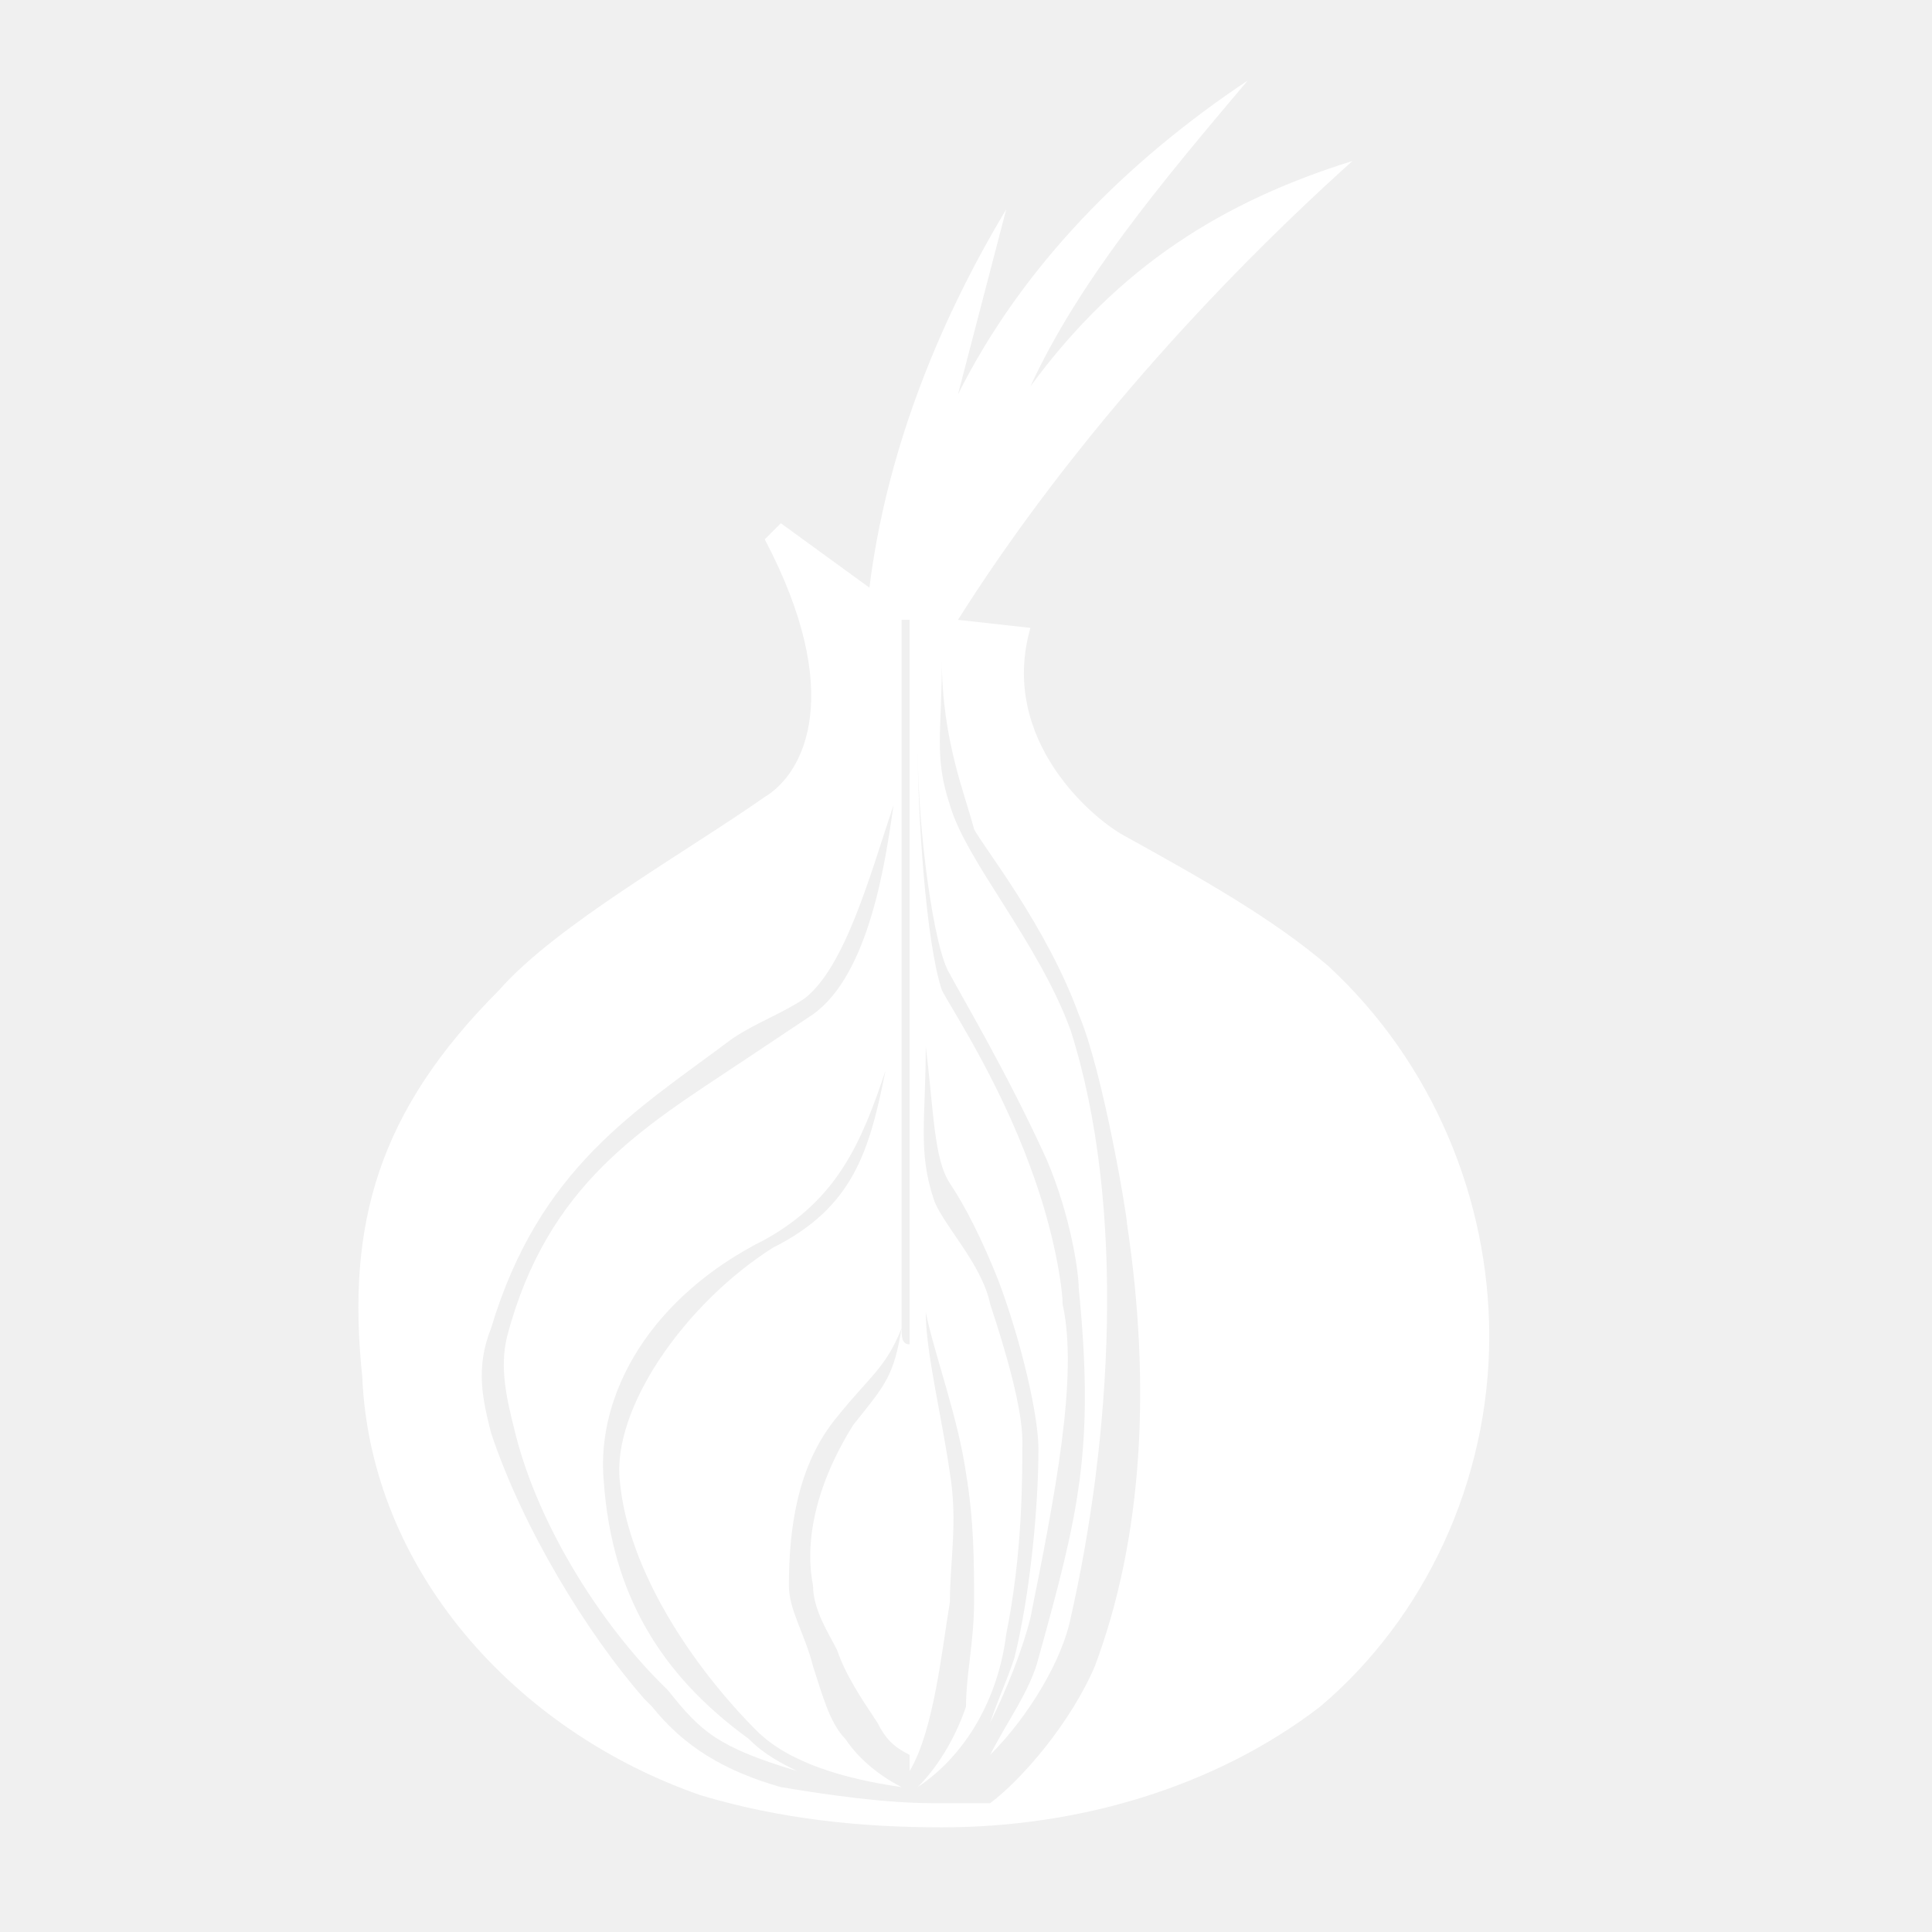
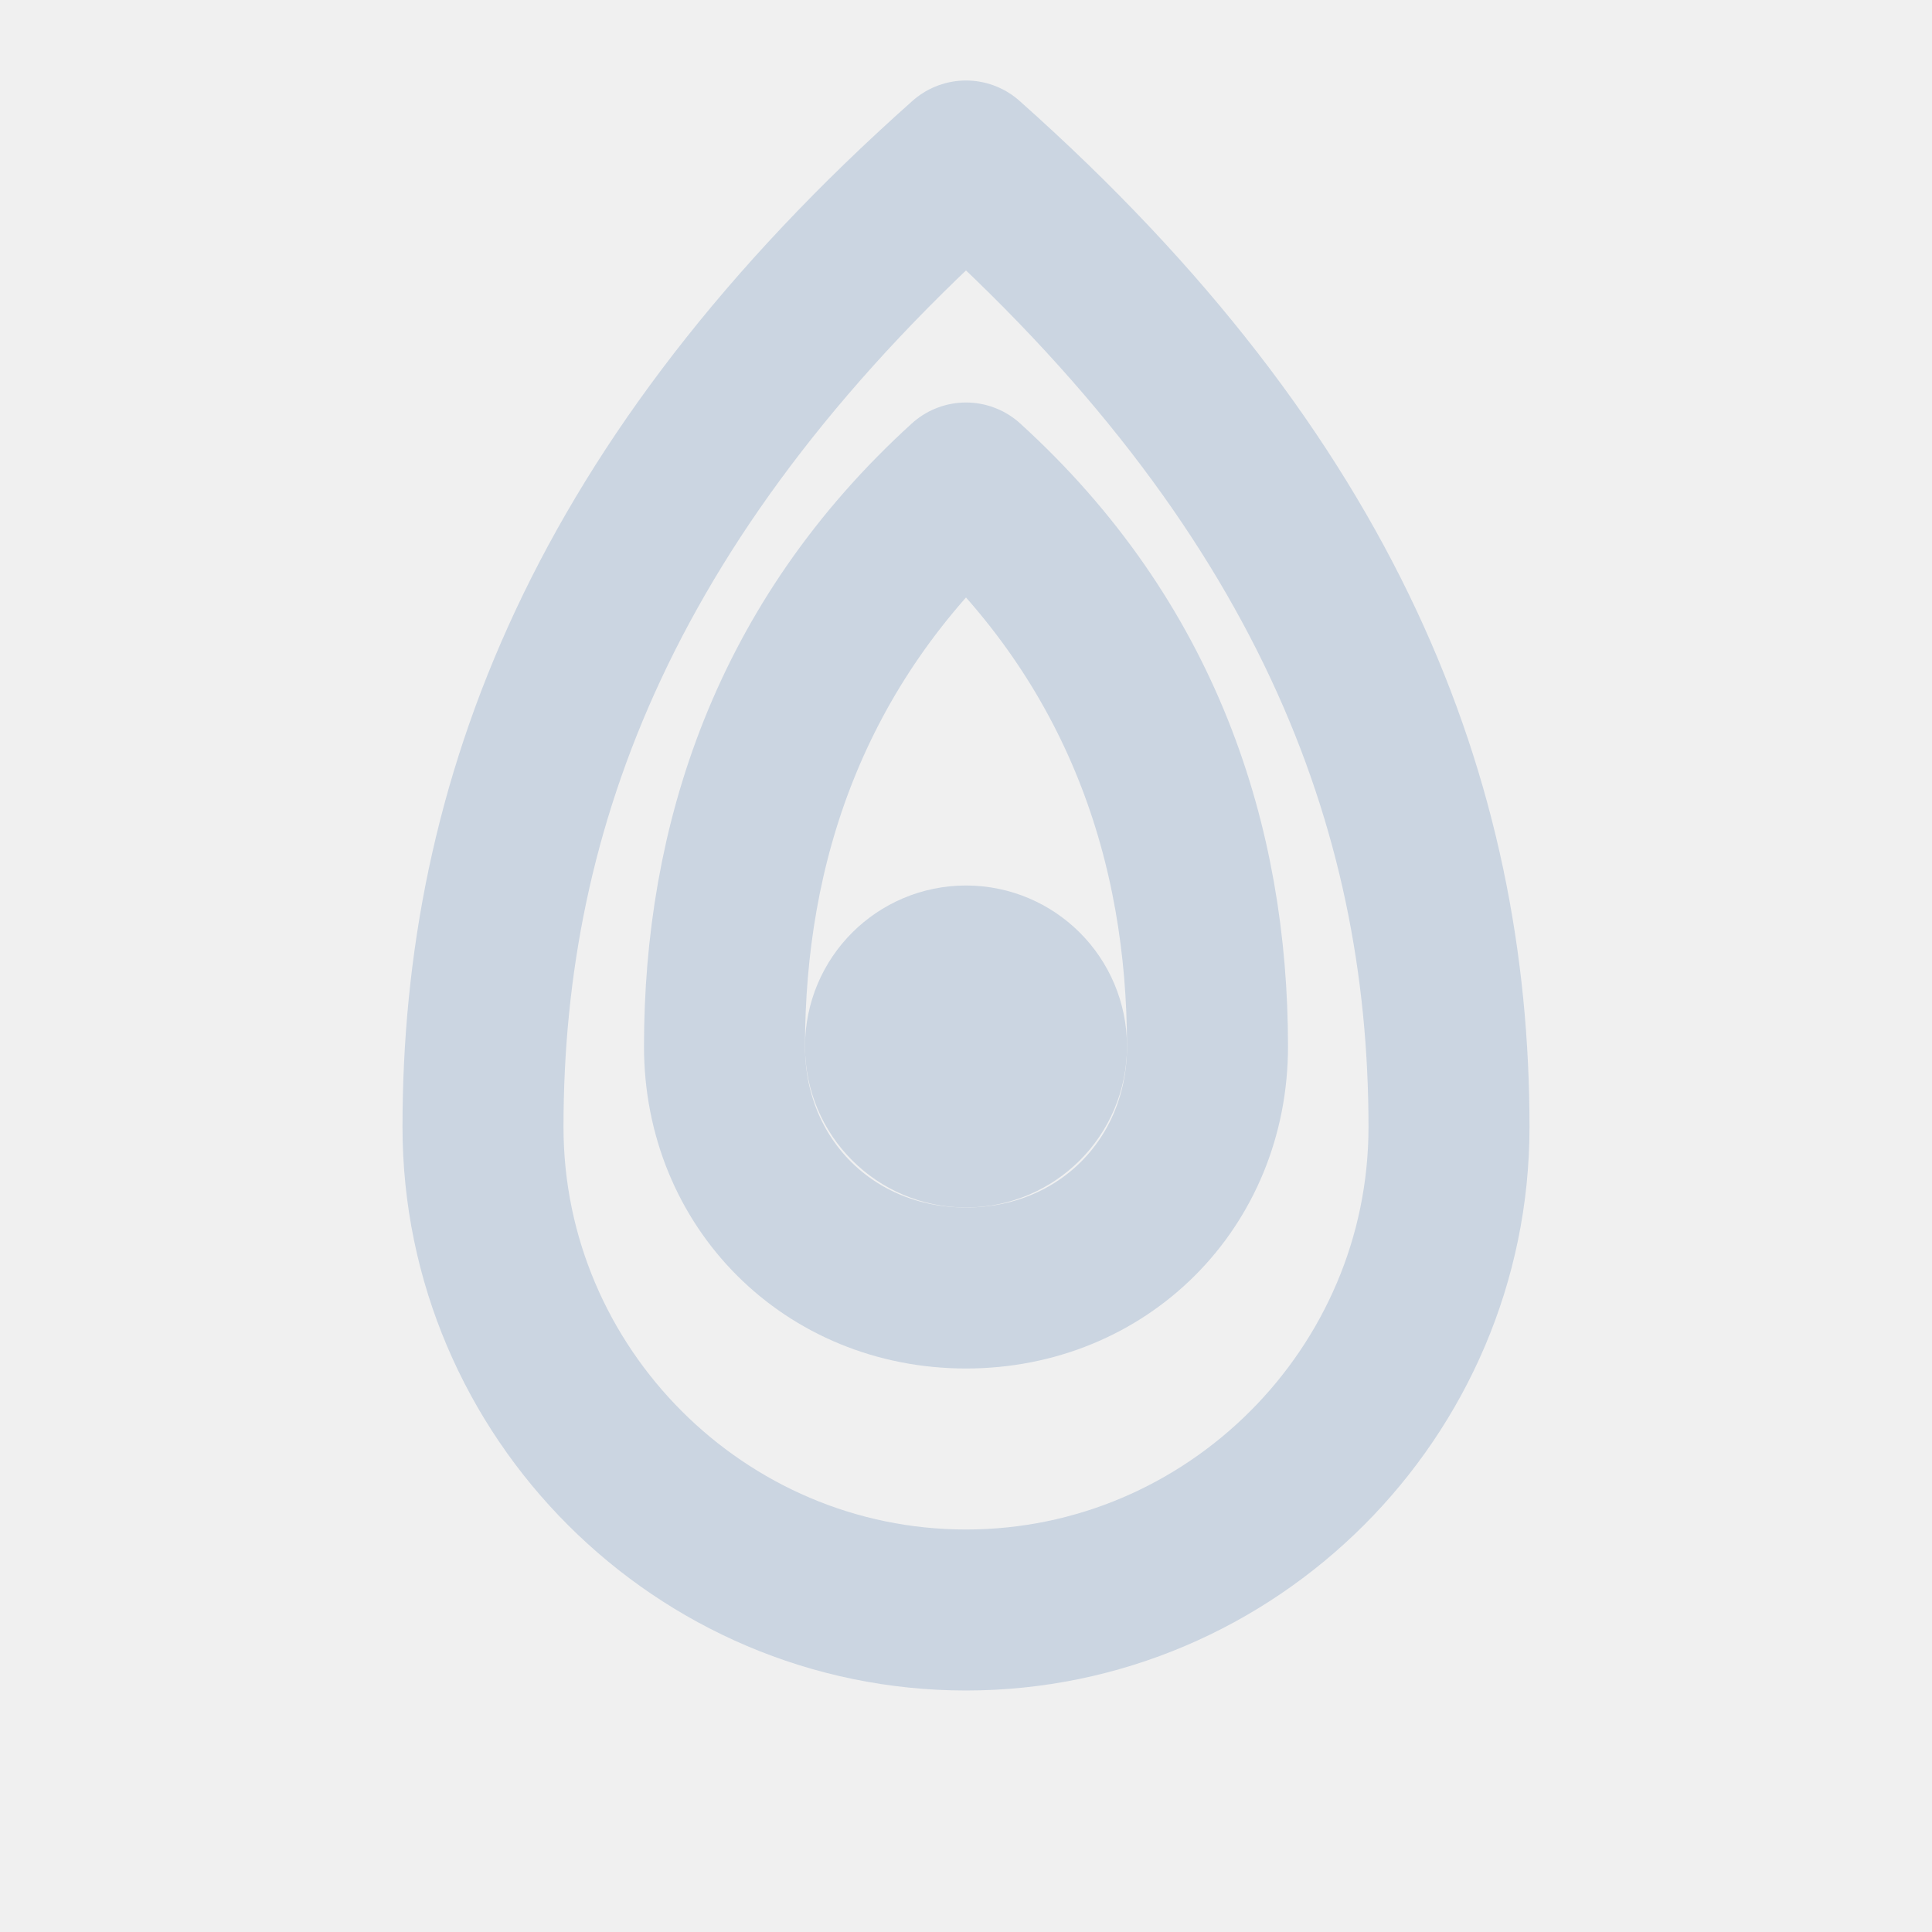
- <svg xmlns="http://www.w3.org/2000/svg" version="1.1" id="ic-transaction-staked" x="0px" y="0px" viewBox="0 0 24 24" style="enable-background:new 0 0 24 24;" xml:space="preserve">
-   <style type="text/css">
- 	.st0{fill:none;}
- 	.st1{fill:#ffffff;}
- </style>
-   <path id="Rectangle_4527" class="st0" d="M0,0h24v24H0V0z" />
-   <g>
-     <g>
-       <path class="st1" d="M16.5,12c-0.7-0.6-1.6-1.1-2.5-1.6c-0.4-0.2-1.6-1.2-1.2-2.6l-0.9-0.1c1.2-1.9,2.9-3.9,4.9-5.7    c-1.6,0.5-2.9,1.3-4,2.8c0.6-1.3,1.6-2.5,2.7-3.8C14,2,12.7,3.3,11.9,4.9l0.6-2.3c-0.9,1.5-1.5,3.1-1.7,4.7L9.7,6.5L9.5,6.7    c1,1.9,0.5,2.9,0,3.2c-1,0.7-2.6,1.6-3.3,2.4c-1.5,1.5-1.9,2.9-1.7,4.8c0.1,2.4,1.9,4.4,4.2,5.2c1,0.3,2,0.4,3,0.4    c1.7,0,3.4-0.5,4.7-1.5c1.3-1.1,2.1-2.8,2.1-4.6C18.5,14.9,17.8,13.2,16.5,12z M9.9,7L9.9,7L9.9,7C9.9,7,9.9,7,9.9,7z M13.6,20.7    c-0.3,0.7-0.9,1.4-1.3,1.7c-0.2,0-0.5,0-0.7,0c-0.6,0-1.3-0.1-1.9-0.2c-0.7-0.2-1.2-0.5-1.6-1c0,0-0.1-0.1-0.1-0.1    c-0.7-0.8-1.5-2.1-1.9-3.3C6,17.4,5.9,17,6.1,16.5c0.6-2,1.8-2.7,3-3.6c0.3-0.2,0.6-0.3,0.9-0.5c0.5-0.4,0.8-1.5,1.1-2.4    c-0.1,0.7-0.3,2.1-1,2.6c-0.3,0.2-0.6,0.4-0.9,0.6c-1.2,0.8-2.4,1.5-2.9,3.4c-0.1,0.4,0,0.8,0.1,1.2c0.3,1.2,1.1,2.4,1.8,3.1    c0,0,0.1,0.1,0.1,0.1c0.4,0.5,0.6,0.7,1.6,1c-0.2-0.1-0.4-0.2-0.6-0.4c-1.1-0.8-1.7-1.8-1.8-3.2c-0.1-1.1,0.6-2.3,2-3    c0.9-0.5,1.2-1.2,1.5-2.1c-0.2,1-0.4,1.7-1.4,2.2c-1.1,0.7-2,2-1.9,2.9c0.1,1.1,0.9,2.3,1.7,3.1c0.4,0.4,1.1,0.6,1.8,0.7    c0,0,0,0,0,0c-0.2-0.1-0.5-0.3-0.7-0.6c-0.2-0.2-0.3-0.6-0.4-0.9C10,20.3,9.8,20,9.8,19.7c0-0.7,0.1-1.5,0.6-2.1    c0.4-0.5,0.6-0.6,0.8-1.1c0-1.7,0-3.2,0-4.5c0-1.4,0-2.5,0-3.2c0-0.7,0-1.1,0-1.1l0.1,0c0,0.2,0,0.7,0,1.5c0,0.8,0,1.9,0,3.3    c0,1.4,0,3,0,4.7c0,1.2,0,2.4,0,3.7c0,0.4,0,0.8,0,1.1c0,0,0,0,0,0c0.3-0.5,0.4-1.5,0.5-2.1c0-0.5,0.1-1,0-1.6    c-0.1-0.7-0.3-1.5-0.3-2c0.1,0.5,0.4,1.3,0.5,2c0.1,0.6,0.1,1.1,0.1,1.6c0,0.5-0.1,0.9-0.1,1.3c-0.1,0.3-0.3,0.7-0.6,1v0l0,0h0    c0,0,0,0,0,0c0,0,0,0,0,0c0,0,0,0,0,0c0.6-0.4,1-1.1,1.1-1.9c0.2-1,0.2-1.9,0.2-2.4c0-0.4-0.2-1.1-0.4-1.7c-0.1-0.5-0.6-1-0.7-1.3    c-0.2-0.6-0.1-1-0.1-1.9c0.1,0.8,0.1,1.4,0.3,1.7c0.2,0.3,0.4,0.7,0.6,1.2c0.3,0.8,0.5,1.7,0.5,2.1c0,0.7-0.1,1.8-0.3,2.6    c-0.1,0.3-0.2,0.5-0.3,0.8c0.2-0.4,0.4-0.9,0.5-1.3c0.3-1.5,0.6-3,0.4-3.9c0-0.2-0.1-0.9-0.4-1.7c-0.4-1.1-1-2-1.1-2.2    c-0.2-0.6-0.3-2.2-0.3-3c0,1,0.2,2.5,0.4,2.8c0.1,0.2,0.7,1.2,1.2,2.3c0.3,0.7,0.4,1.4,0.4,1.6c0.2,2,0,2.8-0.5,4.6    c-0.1,0.4-0.4,0.8-0.6,1.2c0.5-0.5,0.9-1.2,1-1.7c0.5-2.2,0.7-5.1,0-7.3c-0.4-1.1-1.3-2.1-1.5-2.8c-0.2-0.6-0.1-0.9-0.1-1.8    c0,1,0.3,1.7,0.4,2.1c0.1,0.2,0.9,1.2,1.3,2.3c0.3,0.7,0.6,2.5,0.6,2.6C14.3,17.2,14.2,19.1,13.6,20.7z" />
-       <path class="st1" d="M11.2,16.5c-0.1,0.6-0.2,0.7-0.6,1.2c-0.5,0.8-0.6,1.5-0.5,2c0,0.3,0.2,0.6,0.3,0.8c0.1,0.3,0.3,0.6,0.5,0.9    c0.1,0.2,0.2,0.3,0.4,0.4c0-1.7,0-3.5,0-5.1C11.2,16.7,11.2,16.6,11.2,16.5z" />
-     </g>
-   </g>
+ <svg xmlns="http://www.w3.org/2000/svg" width="24" height="24" viewBox="0 0 24 24" fill="none" stroke="#cbd5e1" stroke-width="2" stroke-linecap="round" stroke-linejoin="round">
+   <path d="M12 2C7.5 6 6 10 6 14c0 3.3 2.7 6 6 6s6-2.7 6-6c0-4-1.5-8-6-12z" />
+   <path d="M12 6c-2.2 2-3 4.5-3 7 0 1.7 1.3 3 3 3s3-1.3 3-3c0-2.5-.8-5-3-7z" />
+   <circle cx="12" cy="13" r="1" />
</svg>
